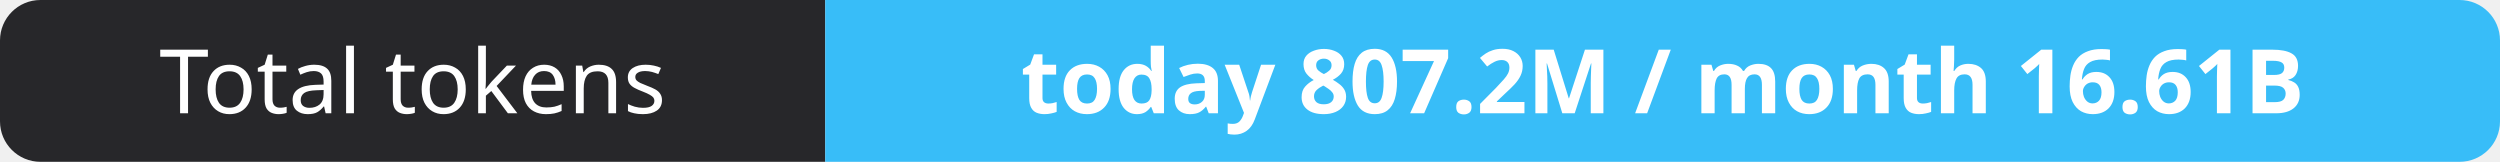
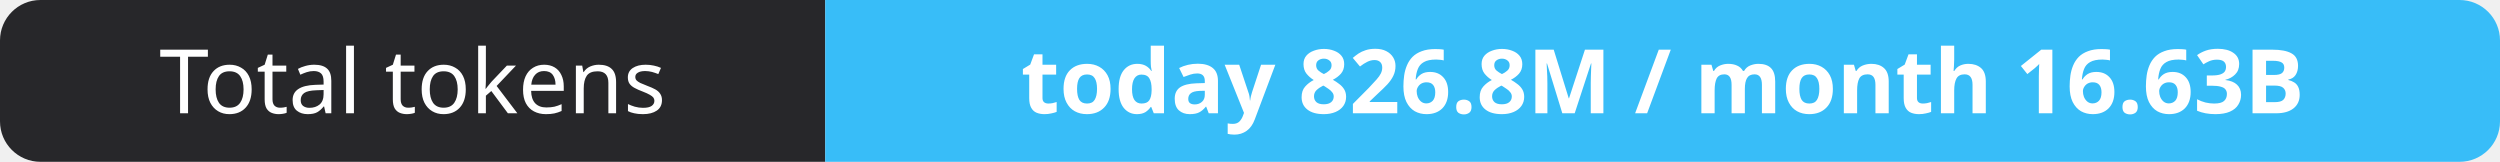
- <svg xmlns="http://www.w3.org/2000/svg" width="309" height="20" role="img" aria-label="Total tokens: today 807.2M / month 16.61B">
+ <svg xmlns="http://www.w3.org/2000/svg" width="309" height="20" role="img" aria-label="Total tokens: today 826.8M / month 16.63B">
  <clipPath id="r">
    <rect width="309" height="20" rx="5" fill="#fff" />
  </clipPath>
  <g clip-path="url(#r)">
    <rect width="102" height="20" fill="#27272a" />
    <rect x="102" width="207" height="20" fill="#38bdf8" />
  </g>
  <g fill="#fff" text-anchor="middle" font-family="Verdana,Geneva,sans-serif" font-size="11">
    <text x="51.0" y="14">Total tokens</text>
-     <text x="205.5" y="14" font-weight="700">today 807.2M / month 16.61B</text>
+     <text x="205.5" y="14" font-weight="700">today 826.8M / month 16.63B</text>
  </g>
</svg>
